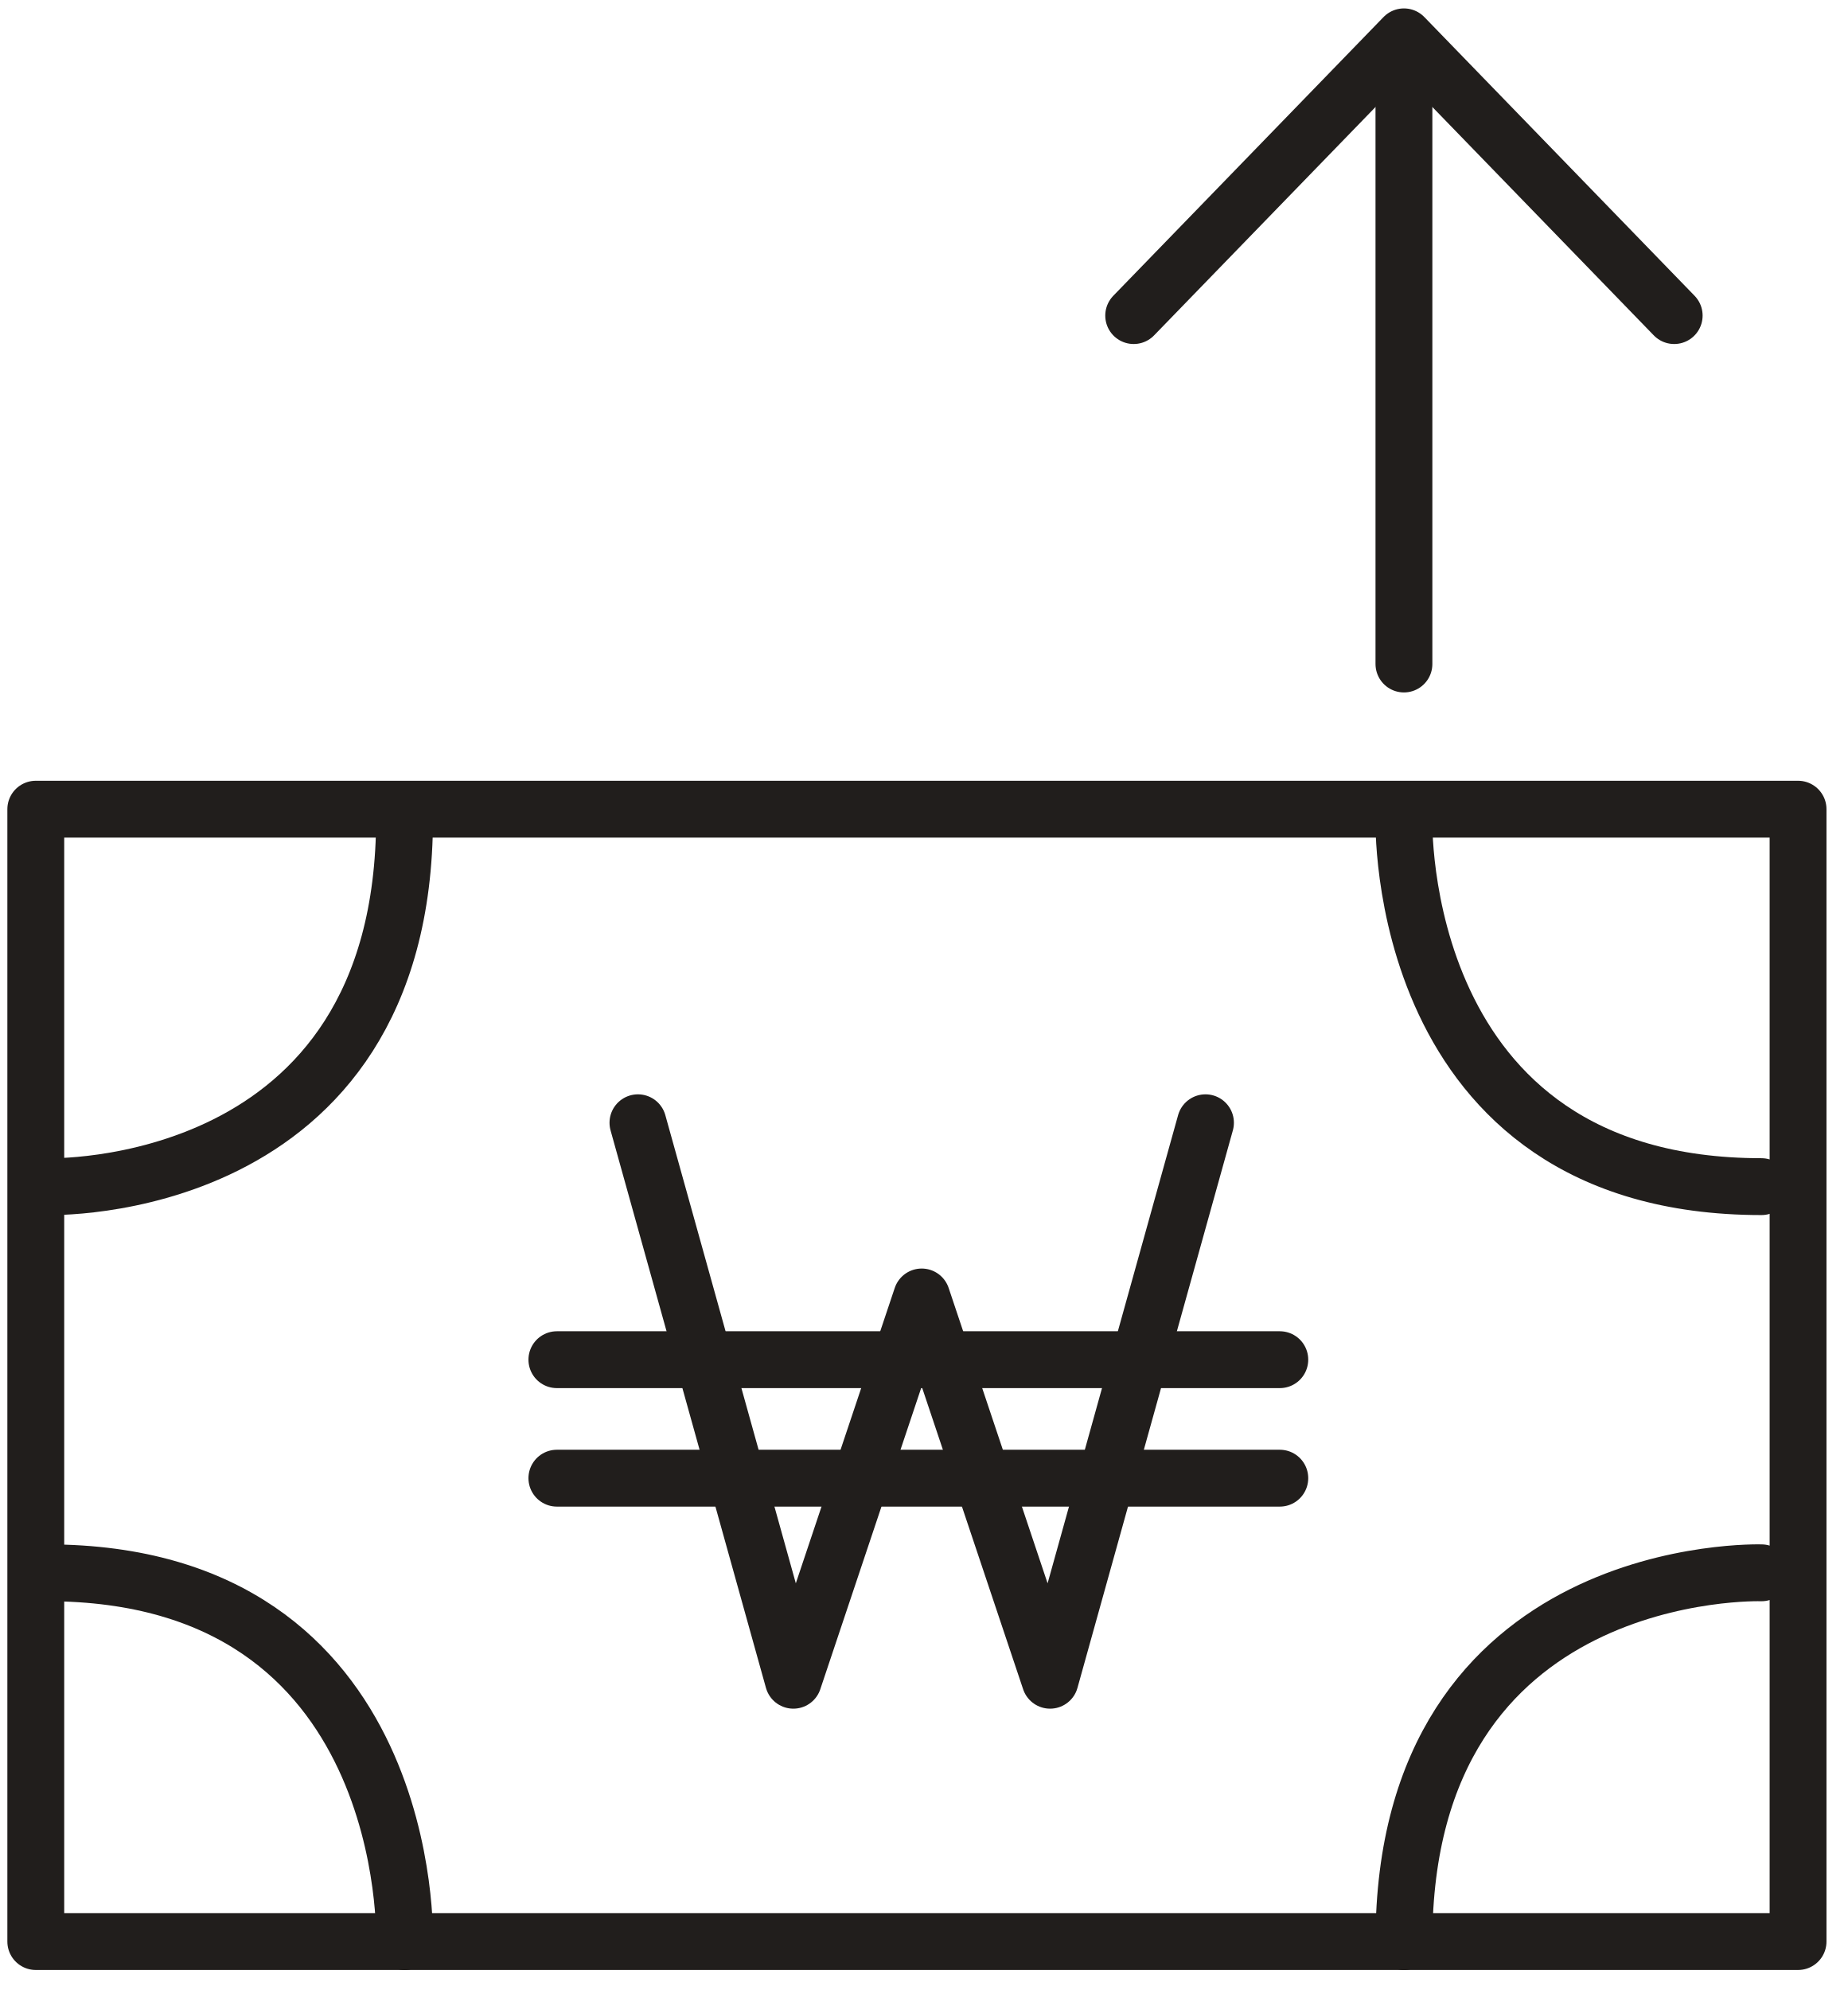
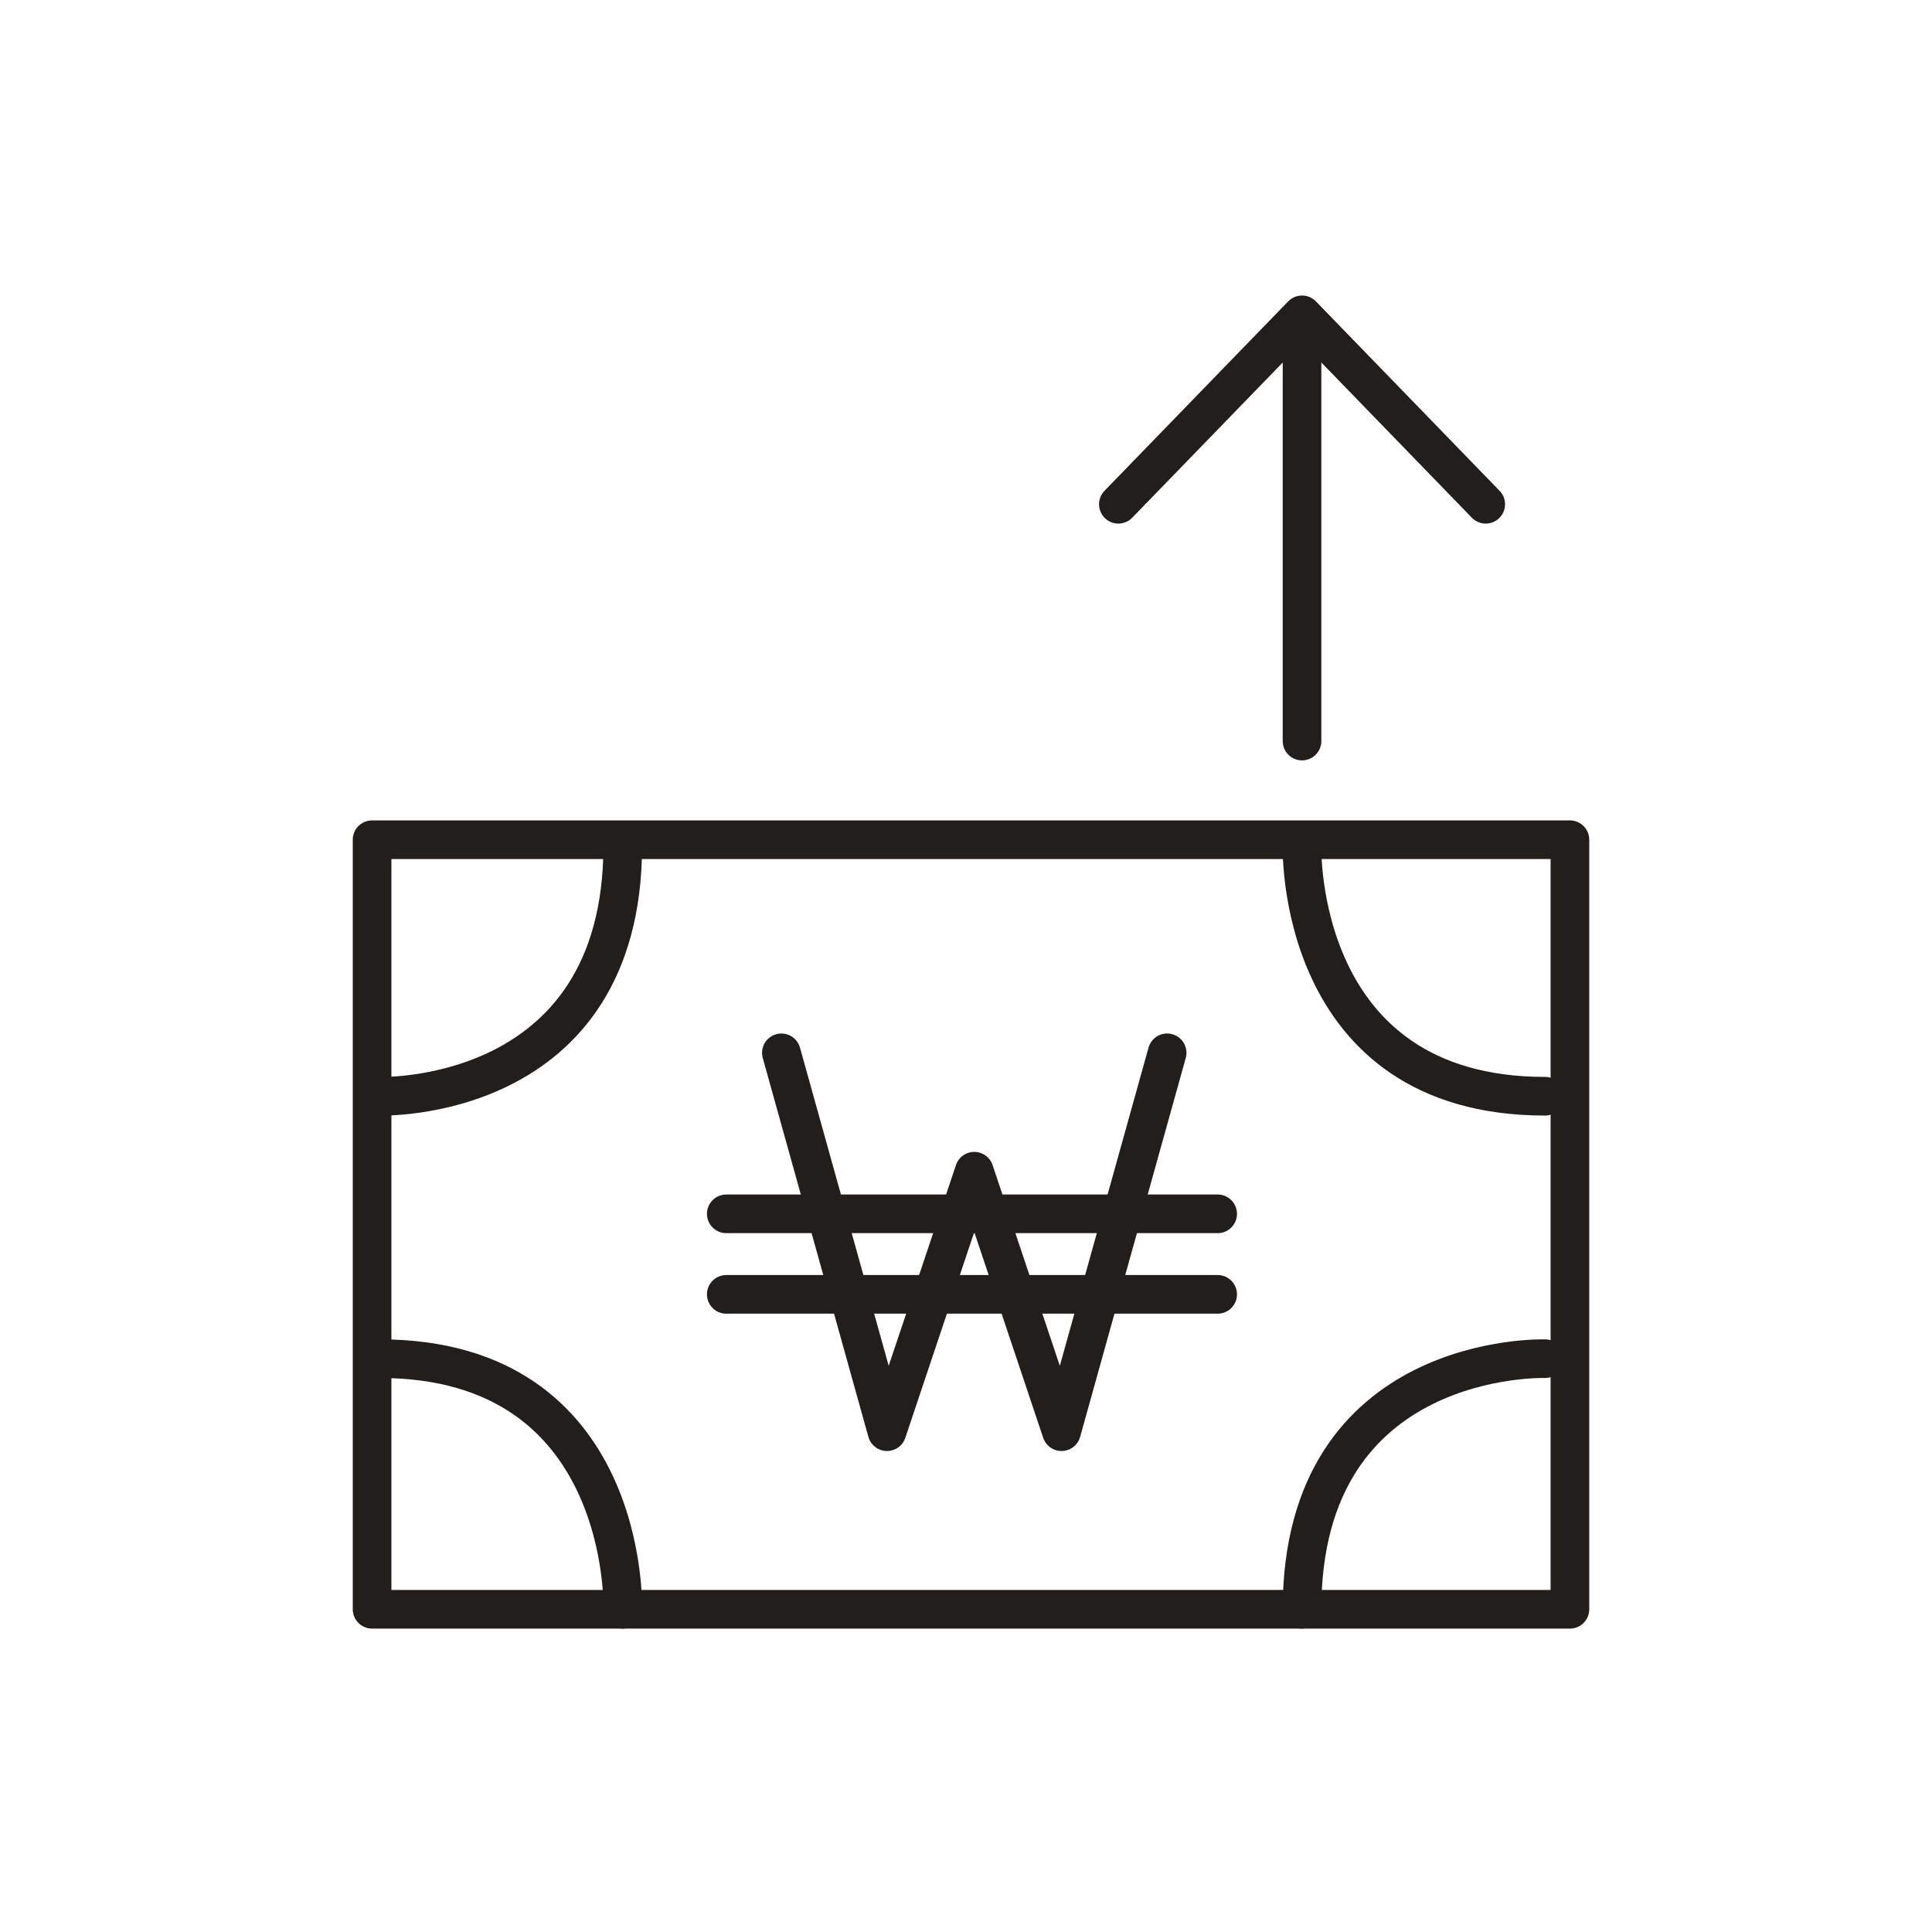
- <svg xmlns="http://www.w3.org/2000/svg" viewBox="0 0 65 70" fill="none">
-   <g id="Group 19">
-     <path id="Vector" d="M42.411 39.494L36.944 59.104L32.427 45.622L27.911 59.104L22.444 39.494" stroke="#211E1C" stroke-width="2" stroke-linecap="round" stroke-linejoin="round" />
-     <path id="Vector_2" d="M19.592 47.828H45.026" stroke="#211E1C" stroke-width="2" stroke-linecap="round" stroke-linejoin="round" />
-     <path id="Vector_3" d="M19.592 51.996H45.026" stroke="#211E1C" stroke-width="2" stroke-linecap="round" stroke-linejoin="round" />
-     <path id="Vector_4" d="M63.259 28.464H1.259V68.296H63.259V28.464Z" stroke="#211E1C" stroke-width="2" stroke-linecap="round" stroke-linejoin="round" />
-     <path id="Vector_5" d="M1.655 41.741C1.655 41.741 14.233 42.15 14.233 28.77" stroke="#211E1C" stroke-width="2" stroke-linecap="round" stroke-linejoin="round" />
-     <path id="Vector_6" d="M14.233 68.296C14.233 68.296 14.63 55.325 1.655 55.325" stroke="#211E1C" stroke-width="2" stroke-linecap="round" stroke-linejoin="round" />
-     <path id="Vector_7" d="M61.972 55.325C61.972 55.325 49.393 54.917 49.393 68.296" stroke="#211E1C" stroke-width="2" stroke-linecap="round" stroke-linejoin="round" />
-     <path id="Vector_8" d="M49.393 28.77C49.393 28.77 48.997 41.741 61.972 41.741" stroke="#211E1C" stroke-width="2" stroke-linecap="round" stroke-linejoin="round" />
-     <path id="Vector_9" d="M49.393 23.357V1.501" stroke="#211E1C" stroke-width="2" stroke-linecap="round" stroke-linejoin="round" />
-     <path id="Vector_10" d="M58.901 11.101L49.393 1.296L39.885 11.101" stroke="#211E1C" stroke-width="2" stroke-linecap="round" stroke-linejoin="round" />
-   </g>
+ <svg xmlns="http://www.w3.org/2000/svg" viewBox="0 0 100 100" fill="none">
+   <path d="M60.411 54.494L54.944 74.104L50.428 60.622L45.911 74.104L40.444 54.494" stroke="#211E1C" stroke-width="2" stroke-linecap="round" stroke-linejoin="round" />
+   <path d="M37.592 62.828H63.026" stroke="#211E1C" stroke-width="2" stroke-linecap="round" stroke-linejoin="round" />
+   <path d="M37.592 66.996H63.026" stroke="#211E1C" stroke-width="2" stroke-linecap="round" stroke-linejoin="round" />
+   <path d="M81.259 43.464H19.259V83.296H81.259V43.464Z" stroke="#211E1C" stroke-width="2" stroke-linecap="round" stroke-linejoin="round" />
+   <path d="M19.655 56.741C19.655 56.741 32.233 57.15 32.233 43.77" stroke="#211E1C" stroke-width="2" stroke-linecap="round" stroke-linejoin="round" />
+   <path d="M32.234 83.296C32.234 83.296 32.63 70.325 19.655 70.325" stroke="#211E1C" stroke-width="2" stroke-linecap="round" stroke-linejoin="round" />
+   <path d="M79.972 70.325C79.972 70.325 67.393 69.917 67.393 83.296" stroke="#211E1C" stroke-width="2" stroke-linecap="round" stroke-linejoin="round" />
+   <path d="M67.393 43.77C67.393 43.77 66.997 56.741 79.972 56.741" stroke="#211E1C" stroke-width="2" stroke-linecap="round" stroke-linejoin="round" />
+   <path d="M67.393 38.357V16.501" stroke="#211E1C" stroke-width="2" stroke-linecap="round" stroke-linejoin="round" />
+   <path d="M76.901 26.101L67.394 16.296L57.886 26.101" stroke="#211E1C" stroke-width="2" stroke-linecap="round" stroke-linejoin="round" />
</svg>
